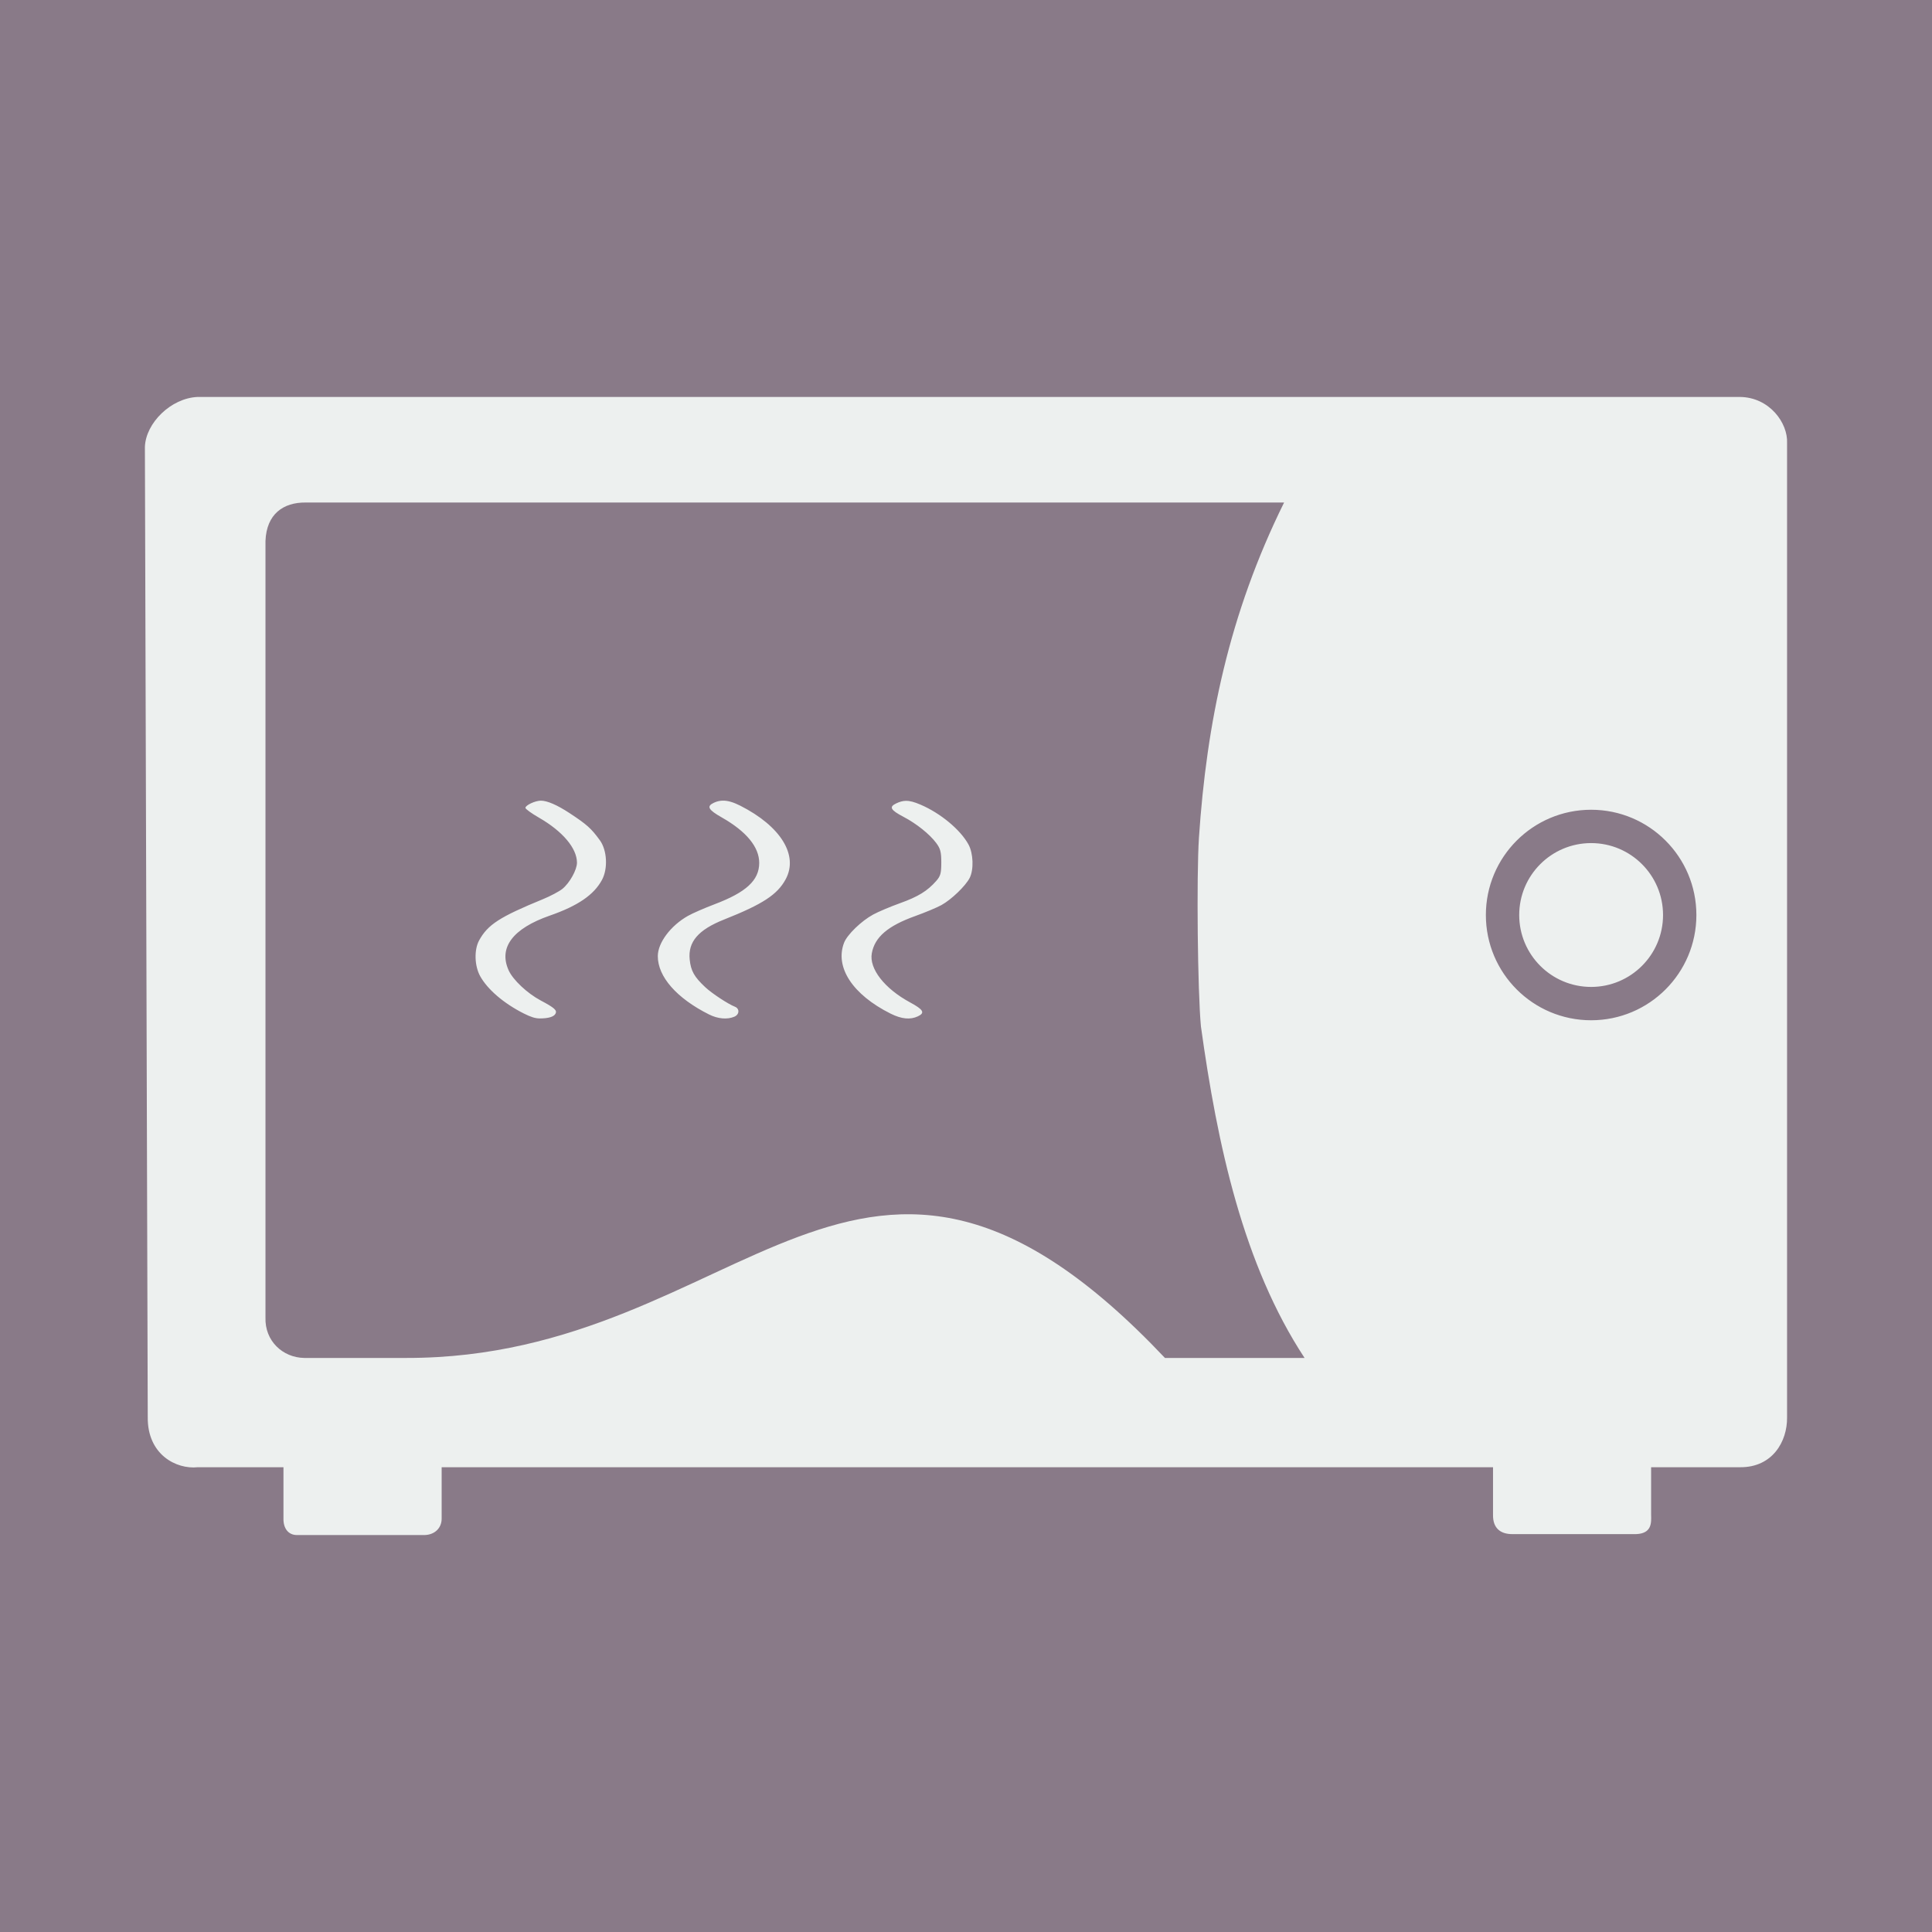
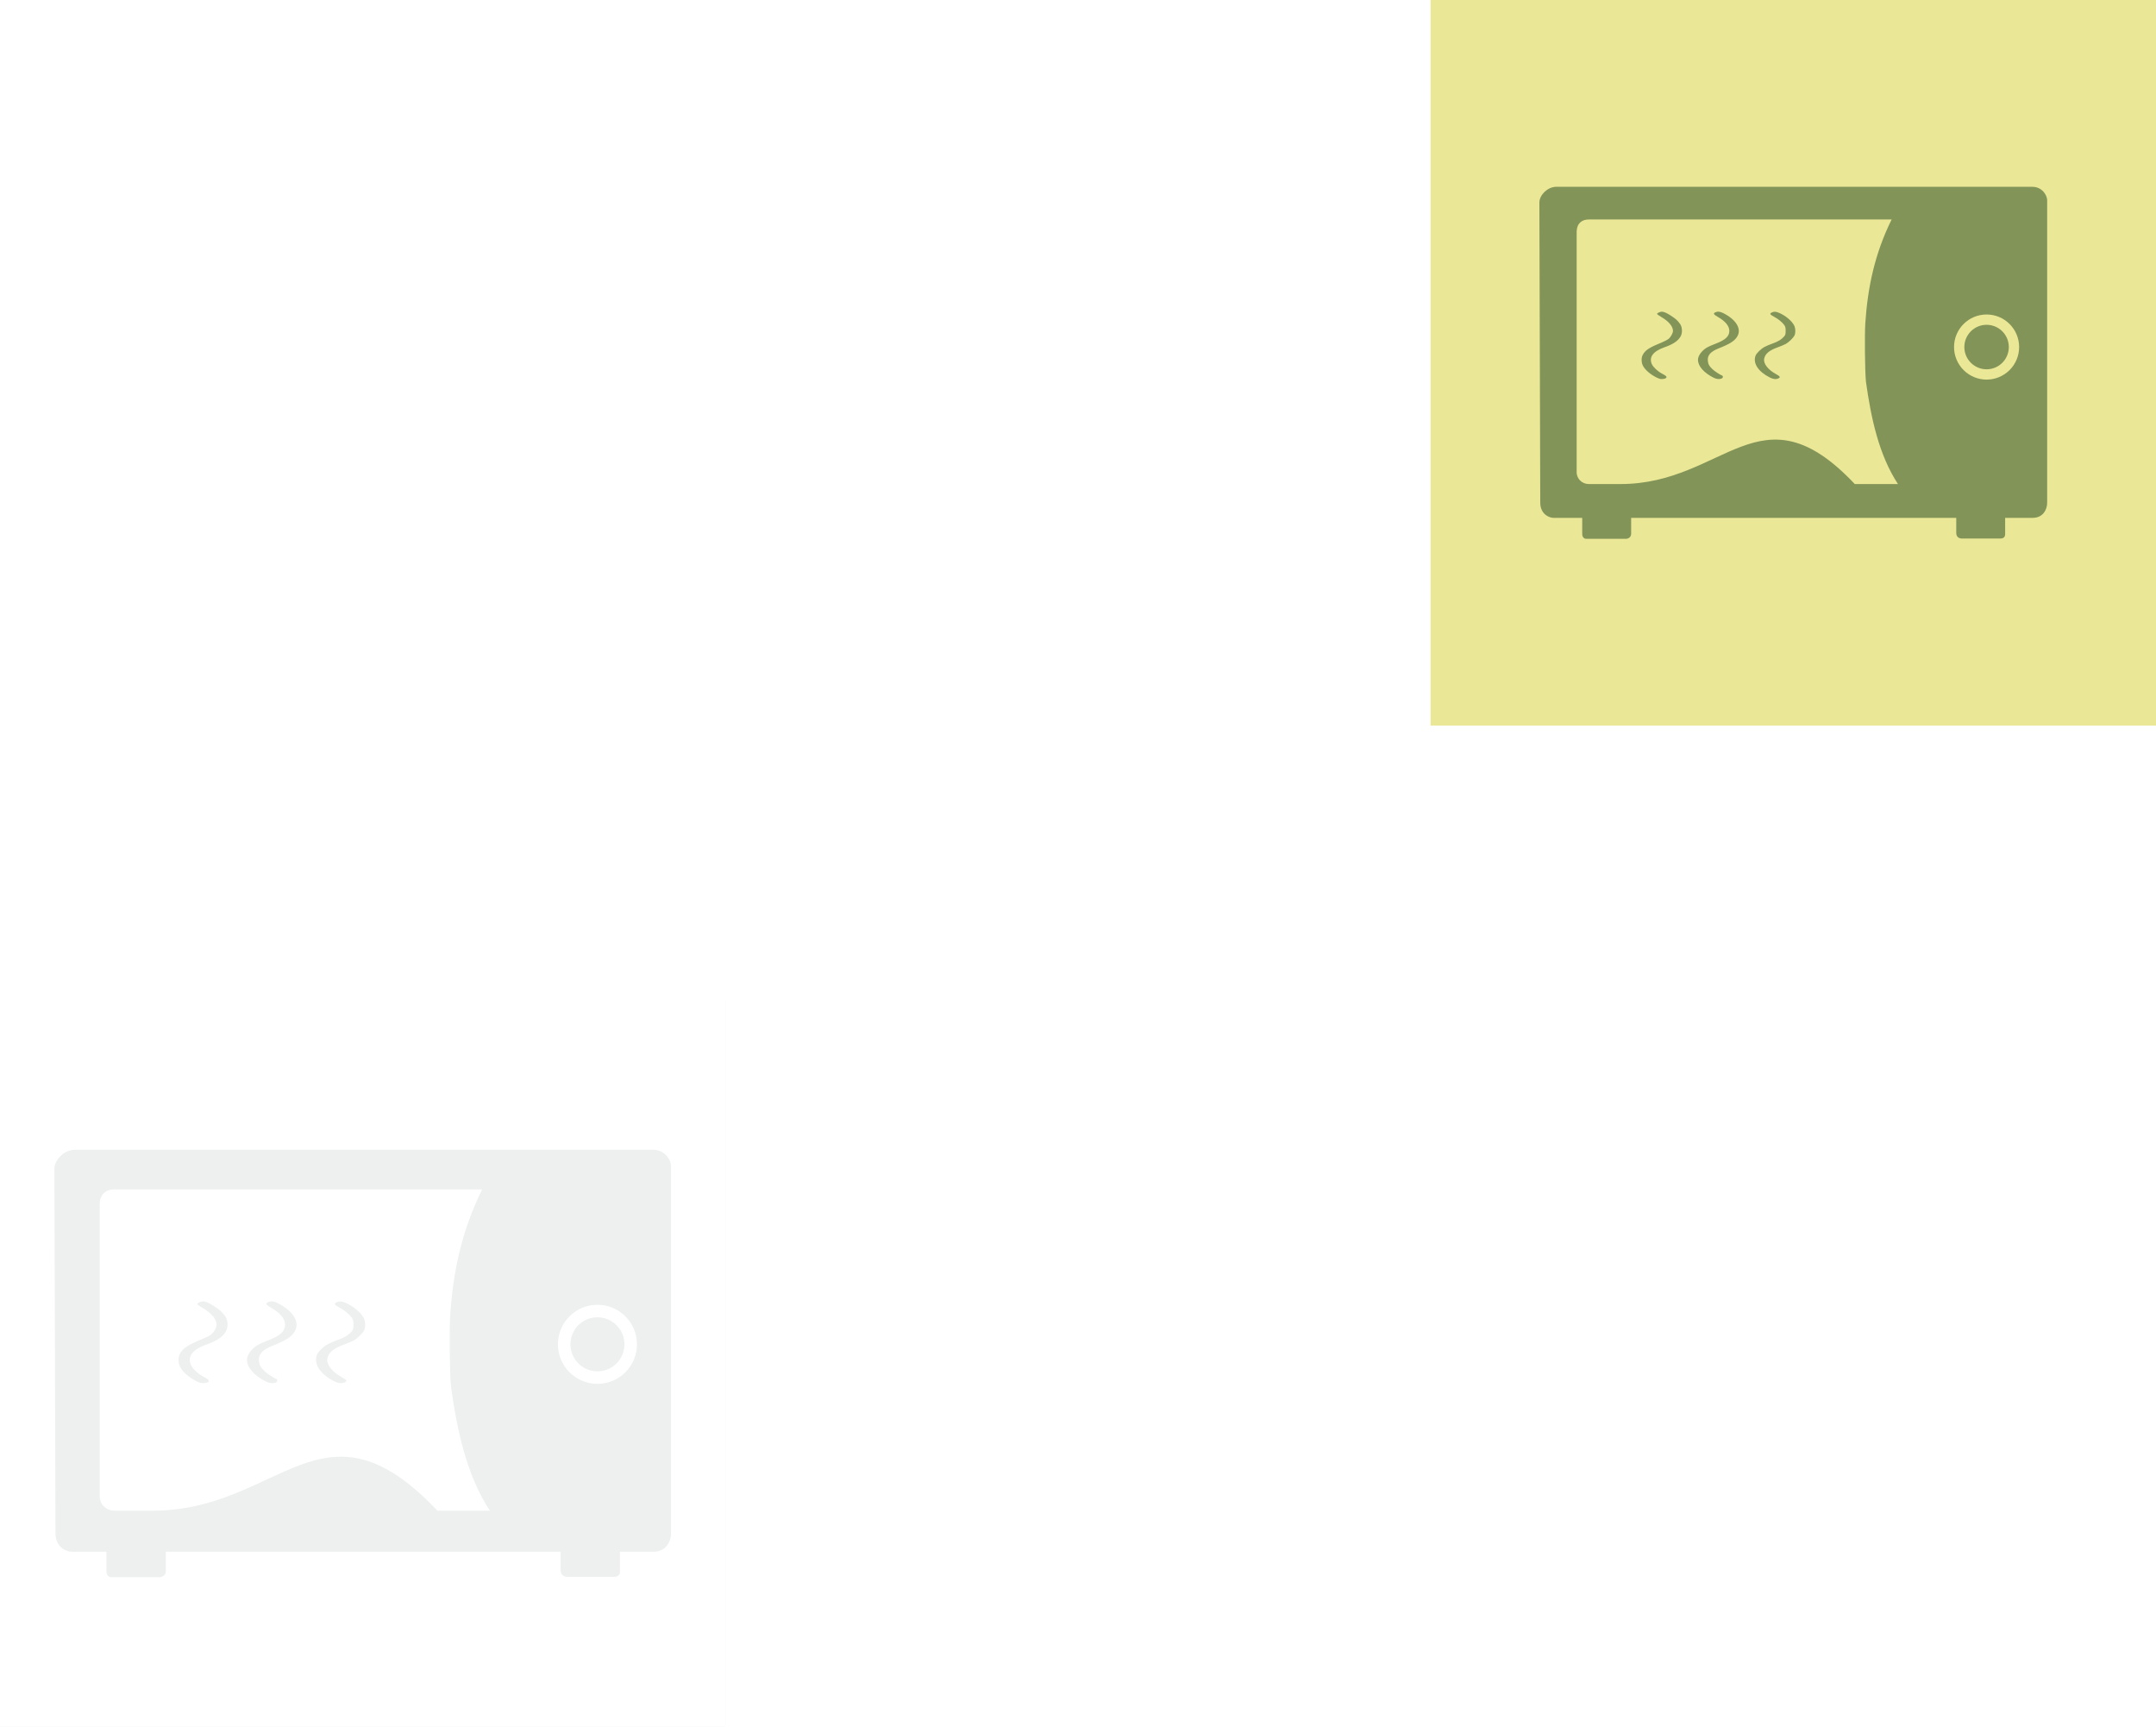
- <svg xmlns="http://www.w3.org/2000/svg" width="1000" height="1000" viewBox="0 0 6000 6000" id="svg2" version="1.1">
-   <defs id="defs4">
-     <filter style="color-interpolation-filters:sRGB;" id="filter1067">
-       <feTurbulence seed="10" baseFrequency="0.12 0.02" numOctaves="10" type="fractalNoise" id="feTurbulence1045" />
-       <feColorMatrix values="1 0 0 0 0 0 1 0 0 0 0 0 1 0 0 0 0 0 0.7 0 " result="result5" id="feColorMatrix1047" />
-       <feComposite in2="result5" operator="out" in="SourceGraphic" id="feComposite1049" />
-       <feMorphology result="result3" radius="1.3" operator="dilate" id="feMorphology1051" />
-       <feTurbulence seed="25" type="turbulence" baseFrequency="0.08 0.05" numOctaves="8" result="result91" id="feTurbulence1053" />
-       <feDisplacementMap result="result4" scale="5" yChannelSelector="G" xChannelSelector="R" in="result3" in2="result91" id="feDisplacementMap1055" />
-       <feSpecularLighting specularExponent="35" specularConstant="1" surfaceScale="2" lighting-color="rgb(255,255,255)" result="result1" in="result4" id="feSpecularLighting1059">
-         <feDistantLight azimuth="235" elevation="75" id="feDistantLight1057" />
-       </feSpecularLighting>
-       <feComposite operator="in" result="result2" in="result1" in2="result4" id="feComposite1061" />
-       <feComposite k3="1" k2="1" operator="arithmetic" result="result4" in="result4" in2="result2" id="feComposite1063" />
-       <feBlend mode="multiply" in2="result4" id="feBlend1065" />
-     </filter>
-     <filter style="color-interpolation-filters:sRGB" id="filter1067-0">
-       <feTurbulence seed="10" baseFrequency="0.12 0.02" numOctaves="10" type="fractalNoise" id="feTurbulence1045-6" />
-       <feColorMatrix values="1 0 0 0 0 0 1 0 0 0 0 0 1 0 0 0 0 0 0.7 0 " result="result5" id="feColorMatrix1047-5" />
-       <feComposite in2="result5" operator="out" in="SourceGraphic" id="feComposite1049-4" />
-       <feMorphology result="result3" radius="1.3" operator="dilate" id="feMorphology1051-3" />
-       <feTurbulence seed="25" type="turbulence" baseFrequency="0.08 0.05" numOctaves="8" result="result91" id="feTurbulence1053-1" />
-       <feDisplacementMap result="result4" scale="5" yChannelSelector="G" xChannelSelector="R" in="result3" in2="result91" id="feDisplacementMap1055-1" />
-       <feSpecularLighting specularExponent="35" specularConstant="1" surfaceScale="2" lighting-color="#ffffff" result="result1" in="result4" id="feSpecularLighting1059-0">
-         <feDistantLight azimuth="235" elevation="75" id="feDistantLight1057-1" />
-       </feSpecularLighting>
-       <feComposite operator="in" result="result2" in="result1" in2="result4" id="feComposite1061-0" />
-       <feComposite k4="0" k1="0" k3="1" k2="1" operator="arithmetic" result="result4" in="result4" in2="result2" id="feComposite1063-7" />
-       <feBlend mode="multiply" in2="result4" id="feBlend1065-4" />
-     </filter>
-     <filter style="color-interpolation-filters:sRGB" id="filter1067-7">
-       <feTurbulence seed="10" baseFrequency="0.12 0.02" numOctaves="10" type="fractalNoise" id="feTurbulence1045-0" />
-       <feColorMatrix values="1 0 0 0 0 0 1 0 0 0 0 0 1 0 0 0 0 0 0.7 0 " result="result5" id="feColorMatrix1047-7" />
-       <feComposite in2="result5" operator="out" in="SourceGraphic" id="feComposite1049-1" />
-       <feMorphology result="result3" radius="1.3" operator="dilate" id="feMorphology1051-0" />
-       <feTurbulence seed="25" type="turbulence" baseFrequency="0.08 0.05" numOctaves="8" result="result91" id="feTurbulence1053-5" />
-       <feDisplacementMap result="result4" scale="5" yChannelSelector="G" xChannelSelector="R" in="result3" in2="result91" id="feDisplacementMap1055-7" />
-       <feSpecularLighting specularExponent="35" specularConstant="1" surfaceScale="2" lighting-color="#ffffff" result="result1" in="result4" id="feSpecularLighting1059-7">
-         <feDistantLight azimuth="235" elevation="75" id="feDistantLight1057-9" />
-       </feSpecularLighting>
-       <feComposite operator="in" result="result2" in="result1" in2="result4" id="feComposite1061-7" />
-       <feComposite k4="0" k1="0" k3="1" k2="1" operator="arithmetic" result="result4" in="result4" in2="result2" id="feComposite1063-6" />
-       <feBlend mode="multiply" in2="result4" id="feBlend1065-6" />
-     </filter>
-     <filter style="color-interpolation-filters:sRGB" id="filter1067-74">
-       <feTurbulence seed="10" baseFrequency="0.12 0.02" numOctaves="10" type="fractalNoise" id="feTurbulence1045-8" />
-       <feColorMatrix values="1 0 0 0 0 0 1 0 0 0 0 0 1 0 0 0 0 0 0.7 0 " result="result5" id="feColorMatrix1047-2" />
-       <feComposite in2="result5" operator="out" in="SourceGraphic" id="feComposite1049-6" />
-       <feMorphology result="result3" radius="1.3" operator="dilate" id="feMorphology1051-36" />
-       <feTurbulence seed="25" type="turbulence" baseFrequency="0.08 0.05" numOctaves="8" result="result91" id="feTurbulence1053-15" />
-       <feDisplacementMap result="result4" scale="5" yChannelSelector="G" xChannelSelector="R" in="result3" in2="result91" id="feDisplacementMap1055-3" />
-       <feSpecularLighting specularExponent="35" specularConstant="1" surfaceScale="2" lighting-color="#ffffff" result="result1" in="result4" id="feSpecularLighting1059-9">
-         <feDistantLight azimuth="235" elevation="75" id="feDistantLight1057-96" />
-       </feSpecularLighting>
-       <feComposite operator="in" result="result2" in="result1" in2="result4" id="feComposite1061-01" />
-       <feComposite k4="0" k1="0" k3="1" k2="1" operator="arithmetic" result="result4" in="result4" in2="result2" id="feComposite1063-5" />
-       <feBlend mode="multiply" in2="result4" id="feBlend1065-45" />
-     </filter>
-     <filter style="color-interpolation-filters:sRGB" id="filter1067-74-0">
-       <feTurbulence seed="10" baseFrequency="0.12 0.02" numOctaves="10" type="fractalNoise" id="feTurbulence1045-8-9" />
-       <feColorMatrix values="1 0 0 0 0 0 1 0 0 0 0 0 1 0 0 0 0 0 0.7 0 " result="result5" id="feColorMatrix1047-2-3" />
-       <feComposite in2="result5" operator="out" in="SourceGraphic" id="feComposite1049-6-3" />
-       <feMorphology result="result3" radius="1.3" operator="dilate" id="feMorphology1051-36-7" />
-       <feTurbulence seed="25" type="turbulence" baseFrequency="0.08 0.05" numOctaves="8" result="result91" id="feTurbulence1053-15-8" />
-       <feDisplacementMap result="result4" scale="5" yChannelSelector="G" xChannelSelector="R" in="result3" in2="result91" id="feDisplacementMap1055-3-5" />
-       <feSpecularLighting specularExponent="35" specularConstant="1" surfaceScale="2" lighting-color="#ffffff" result="result1" in="result4" id="feSpecularLighting1059-9-4">
-         <feDistantLight azimuth="235" elevation="75" id="feDistantLight1057-96-4" />
-       </feSpecularLighting>
-       <feComposite operator="in" result="result2" in="result1" in2="result4" id="feComposite1061-01-5" />
-       <feComposite k4="0" k1="0" k3="1" k2="1" operator="arithmetic" result="result4" in="result4" in2="result2" id="feComposite1063-5-8" />
-       <feBlend mode="multiply" in2="result4" id="feBlend1065-45-5" />
-     </filter>
-     <filter x="-0.2" y="-0.2" width="1.4" height="1.4" style="color-interpolation-filters:sRGB;" id="filter1296">
-       <feTurbulence seed="8" type="fractalNoise" baseFrequency="0.03" numOctaves="5" result="result8" id="feTurbulence1272" />
-       <feColorMatrix values="1 0 0 0 0 0 1 0 0 0 0 0 1 0 0 0 0 0 4 -0.7 " result="result5" id="feColorMatrix1274" />
-       <feComposite result="result11" in2="result5" operator="in" in="SourceGraphic" id="feComposite1276" />
-       <feDisplacementMap result="result4" scale="50" yChannelSelector="G" xChannelSelector="R" in="result11" in2="result8" id="feDisplacementMap1278" />
-       <feComposite result="result7" in2="SourceAlpha" operator="arithmetic" in="result4" k2="1.3" id="feComposite1280" />
-       <feColorMatrix result="fbSourceGraphicAlpha" in="result7" values="1 0 0 -1 0 1 0 1 -1 0 1 0 0 -1 0 -0.8 -1 0 4 -2.5 " id="feColorMatrix1282" />
-       <feGaussianBlur stdDeviation="0.5" result="result10" id="feGaussianBlur1284" />
-       <feDiffuseLighting surfaceScale="15" diffuseConstant="0.4" result="result6" lighting-color="rgb(255,255,255)" in="result10" id="feDiffuseLighting1288">
-         <feDistantLight azimuth="235" elevation="25" id="feDistantLight1286" />
-       </feDiffuseLighting>
-       <feComposite operator="in" result="result2" in="result6" in2="result7" id="feComposite1290" />
-       <feComposite in2="result7" operator="arithmetic" k2="0.8" k3="0.8" result="result12" id="feComposite1292" />
-       <feBlend in2="result12" mode="lighten" id="feBlend1294" />
-     </filter>
-     <filter style="color-interpolation-filters:sRGB;" id="filter1343">
-       <feTurbulence baseFrequency="0.14" numOctaves="1" type="fractalNoise" id="feTurbulence1327" />
-       <feColorMatrix values="1 0 0 0 0 0 1 0 0 0 0 0 1 0 0 0 0 0 6 -3.5 " result="result5" id="feColorMatrix1329" />
-       <feComposite in2="result5" operator="in" in="SourceGraphic" result="result6" id="feComposite1331" />
-       <feMorphology result="result3" radius="5" operator="dilate" in="result6" id="feMorphology1333" />
-       <feDisplacementMap result="result4" scale="0" yChannelSelector="A" xChannelSelector="R" in="result3" in2="result3" id="feDisplacementMap1335" />
-       <feComposite in2="result4" operator="arithmetic" result="result2" k1="1" k3="1" id="feComposite1337" />
-       <feBlend mode="darken" in="result2" in2="result2" id="feBlend1339" />
-       <feConvolveMatrix order="3 3" kernelMatrix="2 0 0 0 1 0 0 0 -1 " targetX="1" targetY="1" divisor="2" edgeMode="duplicate" id="feConvolveMatrix1341" />
-     </filter>
-     <filter style="color-interpolation-filters:sRGB" id="filter1343-0">
-       <feTurbulence baseFrequency="0.14" numOctaves="1" type="fractalNoise" id="feTurbulence1327-2" />
-       <feColorMatrix values="1 0 0 0 0 0 1 0 0 0 0 0 1 0 0 0 0 0 6 -3.5 " result="result5" id="feColorMatrix1329-5" />
-       <feComposite in2="result5" operator="in" in="SourceGraphic" result="result6" id="feComposite1331-2" />
-       <feMorphology result="result3" radius="5" operator="dilate" in="result6" id="feMorphology1333-1" />
-       <feDisplacementMap result="result4" scale="0" yChannelSelector="A" xChannelSelector="R" in="result3" in2="result3" id="feDisplacementMap1335-9" />
-       <feComposite k4="0" k2="0" in2="result4" operator="arithmetic" result="result2" k1="1" k3="1" id="feComposite1337-1" />
-       <feBlend mode="darken" in="result2" in2="result2" id="feBlend1339-7" />
-       <feConvolveMatrix order="3 3" kernelMatrix="2 0 0 0 1 0 0 0 -1 " targetX="1" targetY="1" divisor="2" edgeMode="duplicate" id="feConvolveMatrix1341-3" />
-     </filter>
-     <filter style="color-interpolation-filters:sRGB" id="filter1343-9">
-       <feTurbulence baseFrequency="0.14" numOctaves="1" type="fractalNoise" id="feTurbulence1327-5" />
-       <feColorMatrix values="1 0 0 0 0 0 1 0 0 0 0 0 1 0 0 0 0 0 6 -3.5 " result="result5" id="feColorMatrix1329-1" />
-       <feComposite in2="result5" operator="in" in="SourceGraphic" result="result6" id="feComposite1331-6" />
-       <feMorphology result="result3" radius="5" operator="dilate" in="result6" id="feMorphology1333-0" />
-       <feDisplacementMap result="result4" scale="0" yChannelSelector="A" xChannelSelector="R" in="result3" in2="result3" id="feDisplacementMap1335-5" />
-       <feComposite k4="0" k2="0" in2="result4" operator="arithmetic" result="result2" k1="1" k3="1" id="feComposite1337-15" />
-       <feBlend mode="darken" in="result2" in2="result2" id="feBlend1339-73" />
-       <feConvolveMatrix order="3 3" kernelMatrix="2 0 0 0 1 0 0 0 -1 " targetX="1" targetY="1" divisor="2" edgeMode="duplicate" id="feConvolveMatrix1341-39" />
-     </filter>
-     <filter style="color-interpolation-filters:sRGB" id="filter1343-4">
-       <feTurbulence baseFrequency="0.14" numOctaves="1" type="fractalNoise" id="feTurbulence1327-8" />
-       <feColorMatrix values="1 0 0 0 0 0 1 0 0 0 0 0 1 0 0 0 0 0 6 -3.5 " result="result5" id="feColorMatrix1329-9" />
-       <feComposite in2="result5" operator="in" in="SourceGraphic" result="result6" id="feComposite1331-3" />
-       <feMorphology result="result3" radius="5" operator="dilate" in="result6" id="feMorphology1333-7" />
-       <feDisplacementMap result="result4" scale="0" yChannelSelector="A" xChannelSelector="R" in="result3" in2="result3" id="feDisplacementMap1335-2" />
-       <feComposite k4="0" k2="0" in2="result4" operator="arithmetic" result="result2" k1="1" k3="1" id="feComposite1337-8" />
-       <feBlend mode="darken" in="result2" in2="result2" id="feBlend1339-6" />
-       <feConvolveMatrix order="3 3" kernelMatrix="2 0 0 0 1 0 0 0 -1 " targetX="1" targetY="1" divisor="2" edgeMode="duplicate" id="feConvolveMatrix1341-1" />
-     </filter>
-     <filter style="color-interpolation-filters:sRGB" id="filter1343-2">
-       <feTurbulence baseFrequency="0.14" numOctaves="1" type="fractalNoise" id="feTurbulence1327-84" />
-       <feColorMatrix values="1 0 0 0 0 0 1 0 0 0 0 0 1 0 0 0 0 0 6 -3.5 " result="result5" id="feColorMatrix1329-96" />
-       <feComposite in2="result5" operator="in" in="SourceGraphic" result="result6" id="feComposite1331-39" />
-       <feMorphology result="result3" radius="5" operator="dilate" in="result6" id="feMorphology1333-73" />
-       <feDisplacementMap result="result4" scale="0" yChannelSelector="A" xChannelSelector="R" in="result3" in2="result3" id="feDisplacementMap1335-1" />
-       <feComposite k4="0" k2="0" in2="result4" operator="arithmetic" result="result2" k1="1" k3="1" id="feComposite1337-17" />
-       <feBlend mode="darken" in="result2" in2="result2" id="feBlend1339-0" />
-       <feConvolveMatrix order="3 3" kernelMatrix="2 0 0 0 1 0 0 0 -1 " targetX="1" targetY="1" divisor="2" edgeMode="duplicate" id="feConvolveMatrix1341-0" />
-     </filter>
-     <filter style="color-interpolation-filters:sRGB" id="filter1343-0-7">
-       <feTurbulence baseFrequency="0.14" numOctaves="1" type="fractalNoise" id="feTurbulence1327-2-1" />
-       <feColorMatrix values="1 0 0 0 0 0 1 0 0 0 0 0 1 0 0 0 0 0 6 -3.5 " result="result5" id="feColorMatrix1329-5-6" />
-       <feComposite in2="result5" operator="in" in="SourceGraphic" result="result6" id="feComposite1331-2-9" />
-       <feMorphology result="result3" radius="5" operator="dilate" in="result6" id="feMorphology1333-1-2" />
-       <feDisplacementMap result="result4" scale="0" yChannelSelector="A" xChannelSelector="R" in="result3" in2="result3" id="feDisplacementMap1335-9-9" />
-       <feComposite k4="0" k2="0" in2="result4" operator="arithmetic" result="result2" k1="1" k3="1" id="feComposite1337-1-5" />
-       <feBlend mode="darken" in="result2" in2="result2" id="feBlend1339-7-0" />
-       <feConvolveMatrix order="3 3" kernelMatrix="2 0 0 0 1 0 0 0 -1 " targetX="1" targetY="1" divisor="2" edgeMode="duplicate" id="feConvolveMatrix1341-3-0" />
-     </filter>
-     <filter style="color-interpolation-filters:sRGB" id="filter1343-9-3">
-       <feTurbulence baseFrequency="0.14" numOctaves="1" type="fractalNoise" id="feTurbulence1327-5-3" />
-       <feColorMatrix values="1 0 0 0 0 0 1 0 0 0 0 0 1 0 0 0 0 0 6 -3.5 " result="result5" id="feColorMatrix1329-1-2" />
-       <feComposite in2="result5" operator="in" in="SourceGraphic" result="result6" id="feComposite1331-6-9" />
-       <feMorphology result="result3" radius="5" operator="dilate" in="result6" id="feMorphology1333-0-3" />
-       <feDisplacementMap result="result4" scale="0" yChannelSelector="A" xChannelSelector="R" in="result3" in2="result3" id="feDisplacementMap1335-5-2" />
-       <feComposite k4="0" k2="0" in2="result4" operator="arithmetic" result="result2" k1="1" k3="1" id="feComposite1337-15-9" />
-       <feBlend mode="darken" in="result2" in2="result2" id="feBlend1339-73-1" />
-       <feConvolveMatrix order="3 3" kernelMatrix="2 0 0 0 1 0 0 0 -1 " targetX="1" targetY="1" divisor="2" edgeMode="duplicate" id="feConvolveMatrix1341-39-3" />
-     </filter>
-     <filter style="color-interpolation-filters:sRGB" id="filter1343-4-8">
-       <feTurbulence baseFrequency="0.14" numOctaves="1" type="fractalNoise" id="feTurbulence1327-8-0" />
-       <feColorMatrix values="1 0 0 0 0 0 1 0 0 0 0 0 1 0 0 0 0 0 6 -3.5 " result="result5" id="feColorMatrix1329-9-7" />
-       <feComposite in2="result5" operator="in" in="SourceGraphic" result="result6" id="feComposite1331-3-2" />
-       <feMorphology result="result3" radius="5" operator="dilate" in="result6" id="feMorphology1333-7-0" />
-       <feDisplacementMap result="result4" scale="0" yChannelSelector="A" xChannelSelector="R" in="result3" in2="result3" id="feDisplacementMap1335-2-8" />
-       <feComposite k4="0" k2="0" in2="result4" operator="arithmetic" result="result2" k1="1" k3="1" id="feComposite1337-8-3" />
-       <feBlend mode="darken" in="result2" in2="result2" id="feBlend1339-6-9" />
-       <feConvolveMatrix order="3 3" kernelMatrix="2 0 0 0 1 0 0 0 -1 " targetX="1" targetY="1" divisor="2" edgeMode="duplicate" id="feConvolveMatrix1341-1-2" />
-     </filter>
-     <filter y="-0.2" width="1.2" height="1.4" x="-0.1" style="color-interpolation-filters:sRGB;" id="filter1609">
-       <feMorphology result="result1" radius="2.4" operator="dilate" id="feMorphology1583" />
-       <feTurbulence baseFrequency="0.09 0.028" numOctaves="1" id="feTurbulence1585" />
-       <feColorMatrix result="result2" values="2 0 0 0 0 0 2 0 0 0 0 0 0 0 0 0 0 0 1 0" id="feColorMatrix1587" />
-       <feDisplacementMap result="result4" scale="10.319" yChannelSelector="G" xChannelSelector="R" in="result1" in2="result2" id="feDisplacementMap1589" />
-       <feFlood result="result3" flood-opacity="1" flood-color="rgb(255,159,54)" id="feFlood1591" />
-       <feMorphology radius="3.8" result="result7" in="result4" id="feMorphology1593" />
-       <feGaussianBlur result="result7" in="result7" stdDeviation="2.4" id="feGaussianBlur1595" />
-       <feComposite result="result5" in2="result4" in="result3" operator="in" id="feComposite1597" />
-       <feComposite operator="out" in2="result7" id="feComposite1599" />
-       <feOffset result="result6" dy="-7" dx="-4.5" id="feOffset1601" />
-       <feGaussianBlur result="result7" stdDeviation="4.8" id="feGaussianBlur1603" />
-       <feComposite in="SourceGraphic" in2="result6" id="feComposite1605" />
-       <feComposite in2="result7" id="feComposite1607" />
-     </filter>
-     <filter style="color-interpolation-filters:sRGB;" id="filter1679">
-       <feGaussianBlur result="result0" in="SourceGraphic" stdDeviation="0.5" id="feGaussianBlur1647" />
-       <feTurbulence baseFrequency="0.042" seed="488" numOctaves="7" result="result1" id="feTurbulence1649" />
-       <feDisplacementMap result="result5" xChannelSelector="R" scale="0" in2="result1" in="result1" yChannelSelector="G" id="feDisplacementMap1651" />
-       <feComposite result="result2" operator="in" in2="result5" in="result0" id="feComposite1653" />
-       <feSpecularLighting lighting-color="rgb(255,230,136)" surfaceScale="2" result="result4" specularConstant="2" specularExponent="65" in="result2" id="feSpecularLighting1657">
-         <feDistantLight elevation="62" azimuth="225" id="feDistantLight1655" />
-       </feSpecularLighting>
-       <feComposite k1="2.5" k3="1" k2="-0.5" in2="result2" in="result4" operator="arithmetic" result="result91" id="feComposite1659" />
-       <feBlend result="fbSourceGraphic" mode="multiply" in2="result91" id="feBlend1661" />
-       <feColorMatrix values="1 0 0 -1 0 1 0 1 -1 0 1 0 0 -1 0 -2 -0.5 0 5 -2" in="fbSourceGraphic" result="fbSourceGraphicAlpha" id="feColorMatrix1663" />
-       <feGaussianBlur stdDeviation="8" in="fbSourceGraphicAlpha" result="result0" id="feGaussianBlur1665" />
-       <feOffset dx="2" dy="2" in="result0" result="result3" id="feOffset1667" />
-       <feSpecularLighting in="result0" result="result1" lighting-color="rgb(255,255,255)" surfaceScale="4" specularConstant="0.8" specularExponent="15" id="feSpecularLighting1671">
-         <fePointLight x="-5000" y="-10000" z="20000" id="fePointLight1669" />
-       </feSpecularLighting>
-       <feComposite in2="fbSourceGraphicAlpha" in="result1" result="result2" operator="in" id="feComposite1673" />
-       <feComposite in="fbSourceGraphic" result="result4" operator="arithmetic" k2="2" k3="2" in2="result2" id="feComposite1675" />
-       <feBlend mode="darken" in2="result4" id="feBlend1677" />
-     </filter>
+ <svg xmlns="http://www.w3.org/2000/svg" style="isolation:isolate" viewBox="0 -1379 2972 2379" width="2972" height="2379">
+   <defs>
+     <clipPath id="_clipPath_jINCbqyVuBZRjrVqnry2Vs30oIJZPIU9">
+       <rect x="0" y="-1379" width="2972" height="2379" />
+     </clipPath>
  </defs>
-   <rect style="opacity:1;fill:#edf0ef;fill-opacity:1;stroke:none;stroke-width:235.45;stroke-linecap:round;stroke-linejoin:round;stroke-miterlimit:4;stroke-dasharray:none;stroke-dashoffset:0;stroke-opacity:1" id="rect1163-9-7" width="6000" height="6000" x="-1.1368684e-013" y="0" />
-   <path style="opacity:1;fill:#897a88;fill-opacity:1;stroke:none;stroke-width:39.242;stroke-linecap:round;stroke-linejoin:round;stroke-miterlimit:4;stroke-dasharray:none;stroke-dashoffset:0;stroke-opacity:1" d="M 0 0 L 0 1000 L 1000 1000 L 1000 0 L 0 0 z M 102.307 205.461 L 900.545 205.461 C 915.951 205.61 925.478 219.034 924.982 229.316 L 924.982 733.689 C 925.118 746.089 917.453 759.553 900.715 759.434 L 854.613 759.434 L 854.613 784.107 C 854.728 788.107 855.06 793.726 846.869 794.055 L 782.791 794.055 C 776.737 794.078 772.675 791.062 772.787 784.107 L 772.787 759.434 L 228.602 759.434 L 228.602 785.883 C 228.666 791.067 224.838 794.457 219.676 794.539 L 153.805 794.539 C 149.274 794.596 146.583 791.109 146.719 785.883 L 146.719 759.434 L 102.307 759.434 C 91.396 760.608 76.198 753.024 76.473 733.391 L 75 231.34 C 75.415 218.976 88.465 206.046 102.307 205.461 z M 158.264 260.105 C 146.568 259.973 137.953 266.132 137.412 279.965 L 137.412 681.9 C 136.985 694.162 146.443 702.685 157.408 702.869 L 210.314 702.869 C 385.981 703.162 444.645 535.382 602.973 702.869 L 675.244 702.869 C 643.5 654.559 630.117 592.767 621.592 531.227 C 619.893 513.138 619.271 453.952 620.566 433.631 C 624.55 374.285 636.044 317.976 664.645 260.105 L 158.264 260.105 z M 373.998 414.416 C 376.632 414.348 379.539 415.193 383.094 416.992 C 404.111 427.63 413.406 442.681 406.648 455.135 C 402.344 463.068 394.739 468.035 374.797 475.943 C 361.403 481.255 356.03 487.514 356.988 496.688 C 357.601 502.552 359.323 505.611 365.02 510.953 C 368.443 514.164 376.818 519.681 380.385 521.076 C 382.909 522.064 382.753 525.111 380.119 526.234 C 376.446 527.801 371.575 527.375 367.006 525.088 C 350.24 516.693 340.44 505.525 340.48 494.857 C 340.507 487.951 347.139 479.105 356.07 474.064 C 358.47 472.71 364.668 470.001 369.846 468.045 C 386.228 461.855 392.917 455.682 392.967 446.705 C 393.012 438.449 386.356 430.352 373.541 423.074 C 366.567 419.114 365.61 417.336 369.473 415.516 C 370.936 414.826 372.418 414.457 373.998 414.416 z M 279.945 414.422 C 283.243 414.422 288.386 416.653 294.799 420.865 C 303.763 426.753 306.031 428.786 310.5 434.941 C 314.229 440.079 314.737 449.553 311.598 455.404 C 307.44 463.154 299.133 468.847 284.588 473.912 C 265.417 480.588 257.978 490.457 263.26 502.209 C 265.495 507.182 272.913 514.158 279.92 517.875 C 286.989 521.626 288.456 522.937 287.527 524.682 C 286.665 526.3 283.878 527.141 279.373 527.141 C 277.067 527.141 274.762 526.421 271.037 524.541 C 260.796 519.371 252.398 512.189 248.572 505.328 C 245.583 499.967 245.331 491.582 248.014 486.711 C 252.506 478.554 258.631 474.6 280.99 465.428 C 284.866 463.838 289.404 461.439 291.074 460.096 C 294.844 457.064 298.668 450.183 298.641 446.48 C 298.586 438.991 291.216 430.273 278.988 423.236 C 275.124 421.012 271.961 418.724 271.961 418.15 C 271.961 416.788 277.027 414.422 279.945 414.422 z M 468.848 414.514 C 470.95 414.472 473.223 415.104 476.373 416.445 C 486.785 420.879 497.129 429.463 501.297 437.129 C 503.789 441.713 504.093 450.05 501.924 454.365 C 499.841 458.509 492.421 465.651 487.26 468.479 C 484.902 469.77 478.832 472.311 473.771 474.127 C 459.536 479.235 452.802 484.992 451.25 493.379 C 449.775 501.353 457.806 511.682 471.037 518.83 C 477.992 522.588 478.927 524.247 475.109 526.047 C 471.144 527.916 466.599 527.464 460.953 524.641 C 441.325 514.826 432.03 500.673 436.881 487.98 C 438.477 483.803 445.798 476.708 451.969 473.357 C 454.624 471.916 460.841 469.285 465.783 467.512 C 475.204 464.131 479.984 461.204 484.559 456.008 C 486.815 453.445 487.21 452.023 487.213 446.432 C 487.215 440.996 486.759 439.253 484.566 436.309 C 481.183 431.766 474.361 426.309 467.703 422.818 C 460.88 419.241 460.022 417.653 463.918 415.816 C 465.68 414.986 467.212 414.546 468.848 414.514 z M 823.564 419.127 A 54.481 54.481 0 0 0 769.084 473.605 A 54.481 54.481 0 0 0 823.564 528.086 A 54.481 54.481 0 0 0 878.045 473.605 A 54.481 54.481 0 0 0 823.564 419.127 z M 823.564 436.383 A 37.223 37.223 0 0 1 860.787 473.605 A 37.223 37.223 0 0 1 823.564 510.83 A 37.223 37.223 0 0 1 786.342 473.605 A 37.223 37.223 0 0 1 823.564 436.383 z " transform="scale(6)" id="rect1163" />
-   <rect style="opacity:1;fill:#eae796;fill-opacity:1;stroke:none;stroke-width:235.45;stroke-linecap:round;stroke-linejoin:round;stroke-miterlimit:4;stroke-dasharray:none;stroke-dashoffset:0;stroke-opacity:1" id="rect1163-9" width="6000" height="6000" x="7435.53" y="22.497" />
-   <path id="path1047-9-2" style="opacity:1;fill:#829458;fill-opacity:1;stroke:none;stroke-width:22.897;stroke-linecap:square;stroke-linejoin:miter;stroke-miterlimit:4;stroke-dasharray:none;stroke-dashoffset:0;stroke-opacity:1" d="m 11249.071,1837.133 c -141.322,285.947 -198.116,564.184 -217.801,857.424 -6.403,100.412 -3.326,392.861 5.07,482.24 42.124,304.084 108.243,609.406 265.098,848.116 h -357.099 c -782.323,-827.584 -1072.195,1.448 -1940.196,0 h -261.421 c -54.181,-0.907 -100.914,-43.027 -98.803,-103.613 V 1935.268 c 2.674,-68.35 45.24,-98.79 103.032,-98.135 z M 8470.454,1567.128 c -68.396,2.89 -132.871,66.778 -134.924,127.871 l 7.276,2480.726 c -1.358,97.011 73.739,134.487 127.648,128.684 h 219.456 v 130.685 c -0.669,25.824 12.622,43.05 35.008,42.77 h 325.477 c 25.506,-0.407 44.424,-17.155 44.104,-42.77 v -130.685 h 2688.918 v 121.917 c -0.554,34.363 19.516,49.261 49.431,49.148 h 316.628 c 40.474,-1.624 38.827,-29.387 38.259,-49.148 v -121.917 h 227.797 c 82.708,0.589 120.576,-65.946 119.907,-127.212 v -2492.193 c 2.45,-50.808 -44.625,-117.14 -120.749,-117.875 z" />
-   <path style="opacity:1;fill:#eae796;fill-opacity:1;stroke:none;stroke-width:22.897;stroke-linecap:square;stroke-linejoin:miter;stroke-miterlimit:4;stroke-dasharray:none;stroke-dashoffset:0;stroke-opacity:1" d="m 12034.32,2622.884 a 269.199,269.199 0 0 1 269.201,269.191 269.199,269.199 0 0 1 -269.201,269.2 269.199,269.199 0 0 1 -269.2,-269.2 269.199,269.199 0 0 1 269.2,-269.191 z" id="path1458-0-7" />
-   <path style="opacity:1;fill:#829458;fill-opacity:1;stroke:none;stroke-width:22.897;stroke-linecap:square;stroke-linejoin:miter;stroke-miterlimit:4;stroke-dasharray:none;stroke-dashoffset:0;stroke-opacity:1" d="m 12218.242,2892.081 a 183.924,183.924 0 0 1 -183.925,183.925 183.924,183.924 0 0 1 -183.924,-183.925 183.924,183.924 0 0 1 183.924,-183.924 183.924,183.924 0 0 1 183.925,183.924 z" id="path1417-8-4" />
-   <path id="path1019-6-0" style="fill:#829458;fill-opacity:1;stroke-width:3.938" d="m 10242.594,3144.255 c -96.988,-48.493 -142.909,-118.432 -118.942,-181.147 7.888,-20.642 44.062,-55.702 74.552,-72.255 13.122,-7.124 43.835,-20.121 68.253,-28.883 46.552,-16.704 70.171,-31.176 92.775,-56.849 11.15,-12.662 13.097,-19.688 13.111,-47.315 0.01,-26.857 -2.236,-35.471 -13.071,-50.019 -16.716,-22.444 -50.428,-49.414 -83.324,-66.66 -33.715,-17.676 -37.957,-25.519 -18.707,-34.592 19.906,-9.383 33.876,-8.678 61.546,3.106 51.445,21.908 102.557,64.325 123.151,102.203 12.315,22.649 13.812,63.843 3.096,85.167 -10.29,20.474 -46.955,55.759 -72.46,69.732 -11.648,6.381 -41.638,18.943 -66.644,27.916 -70.34,25.239 -103.613,53.68 -111.281,95.121 -7.29,39.399 32.392,90.445 97.769,125.765 34.366,18.567 38.991,26.759 20.126,35.652 -19.596,9.236 -42.054,7.009 -69.95,-6.94 z m -464.209,2.208 c -82.846,-41.479 -131.27,-96.668 -131.071,-149.379 0.129,-34.126 32.901,-77.835 77.031,-102.741 11.857,-6.692 42.488,-20.075 68.072,-29.741 80.948,-30.584 113.998,-61.09 114.244,-105.445 0.226,-40.793 -32.665,-80.802 -95.989,-116.762 -34.459,-19.569 -39.187,-28.353 -20.101,-37.349 19.283,-9.09 39.207,-6.931 67.307,7.292 103.848,52.564 149.772,126.932 116.384,188.467 -21.271,39.202 -58.841,63.749 -157.381,102.827 -66.181,26.245 -92.728,57.17 -87.993,102.499 3.027,28.976 11.534,44.087 39.681,70.483 16.917,15.863 58.301,43.13 75.926,50.025 12.474,4.88 11.696,19.937 -1.319,25.488 -18.15,7.742 -42.216,5.639 -64.791,-5.664 z m -474.196,-2.703 c -50.604,-25.548 -92.1,-61.038 -111.004,-94.939 -14.773,-26.492 -16.016,-67.918 -2.762,-91.988 22.195,-40.306 52.463,-59.84 162.943,-105.162 19.15,-7.856 41.571,-19.714 49.822,-26.351 18.627,-14.982 37.522,-48.976 37.388,-67.27 -0.267,-37.008 -36.687,-80.084 -97.107,-114.852 -19.096,-10.989 -34.719,-22.298 -34.719,-25.132 0,-6.734 25.033,-18.426 39.451,-18.426 16.297,0 41.707,11.021 73.395,31.835 44.296,29.095 55.498,39.137 77.577,69.554 18.427,25.384 20.941,72.203 5.43,101.116 -20.545,38.295 -61.591,66.419 -133.463,91.446 -94.727,32.985 -131.485,81.753 -105.388,139.82 11.043,24.57 47.703,59.042 82.326,77.409 34.931,18.532 42.175,25.014 37.586,33.632 -4.259,7.997 -18.03,12.151 -40.287,12.151 -11.396,0 -22.784,-3.551 -41.188,-12.843 z" />
+   <g clip-path="url(#_clipPath_jINCbqyVuBZRjrVqnry2Vs30oIJZPIU9)">
+     <rect x="0" y="0" width="1000" height="1000" transform="matrix(1,0,0,1,0,0)" fill="rgb(237,240,239)" />
+     <path d=" M 0 0 L 0 1000 L 1000 1000 L 1000 0 L 0 0 L 0 0 Z  M 102.307 205.461 L 900.545 205.461 C 915.951 205.61 925.478 219.034 924.982 229.316 L 924.982 733.689 C 925.118 746.089 917.453 759.553 900.715 759.434 L 854.613 759.434 L 854.613 784.107 C 854.728 788.107 855.06 793.726 846.869 794.055 L 782.791 794.055 C 776.737 794.078 772.675 791.062 772.787 784.107 L 772.787 759.434 L 228.602 759.434 L 228.602 785.883 C 228.666 791.067 224.838 794.457 219.676 794.539 L 153.805 794.539 C 149.274 794.596 146.583 791.109 146.719 785.883 L 146.719 759.434 L 102.307 759.434 C 91.396 760.608 76.198 753.024 76.473 733.391 L 75 231.34 C 75.415 218.976 88.465 206.046 102.307 205.461 Z  M 158.264 260.105 C 146.568 259.973 137.953 266.132 137.412 279.965 L 137.412 681.9 C 136.985 694.162 146.443 702.685 157.408 702.869 L 210.314 702.869 C 385.981 703.162 444.645 535.382 602.973 702.869 L 675.244 702.869 C 643.5 654.559 630.117 592.767 621.592 531.227 C 619.893 513.138 619.271 453.952 620.566 433.631 C 624.55 374.285 636.044 317.976 664.645 260.105 L 158.264 260.105 L 158.264 260.105 Z  M 373.998 414.416 C 376.632 414.348 379.54 415.193 383.094 416.992 C 404.111 427.63 413.406 442.681 406.648 455.135 C 402.344 463.068 394.739 468.035 374.797 475.943 C 361.403 481.255 356.03 487.514 356.988 496.688 C 357.601 502.552 359.323 505.611 365.02 510.953 C 368.443 514.164 376.818 519.681 380.385 521.076 C 382.909 522.064 382.753 525.111 380.119 526.234 C 376.446 527.801 371.575 527.375 367.006 525.088 C 350.24 516.693 340.44 505.525 340.48 494.857 C 340.507 487.951 347.139 479.105 356.07 474.064 C 358.47 472.71 364.668 470.001 369.846 468.045 C 386.228 461.855 392.917 455.682 392.967 446.705 C 393.012 438.449 386.356 430.352 373.541 423.074 C 366.567 419.114 365.61 417.336 369.473 415.516 C 370.936 414.826 372.418 414.457 373.998 414.416 Z  M 279.945 414.422 C 283.243 414.422 288.386 416.653 294.799 420.865 C 303.763 426.753 306.031 428.786 310.5 434.941 C 314.229 440.079 314.737 449.553 311.598 455.404 C 307.44 463.154 299.133 468.847 284.588 473.912 C 265.417 480.588 257.978 490.457 263.26 502.209 C 265.495 507.182 272.913 514.158 279.92 517.875 C 286.989 521.626 288.456 522.937 287.527 524.682 C 286.665 526.3 283.878 527.141 279.373 527.141 C 277.067 527.141 274.762 526.421 271.037 524.541 C 260.796 519.371 252.398 512.189 248.572 505.328 C 245.583 499.967 245.331 491.582 248.014 486.711 C 252.506 478.554 258.631 474.6 280.99 465.428 C 284.866 463.838 289.404 461.439 291.074 460.096 C 294.844 457.064 298.668 450.183 298.641 446.48 C 298.586 438.991 291.216 430.273 278.988 423.236 C 275.124 421.012 271.961 418.724 271.961 418.15 C 271.961 416.788 277.027 414.422 279.945 414.422 Z  M 468.848 414.514 C 470.95 414.472 473.223 415.104 476.373 416.445 C 486.785 420.879 497.129 429.463 501.297 437.129 C 503.789 441.713 504.093 450.05 501.924 454.365 C 499.841 458.509 492.421 465.651 487.26 468.479 C 484.902 469.77 478.832 472.311 473.771 474.127 C 459.536 479.235 452.802 484.992 451.25 493.379 C 449.775 501.353 457.806 511.682 471.037 518.83 C 477.992 522.588 478.927 524.247 475.109 526.047 C 471.144 527.916 466.599 527.464 460.953 524.641 C 441.325 514.826 432.03 500.673 436.881 487.98 C 438.477 483.803 445.798 476.708 451.969 473.357 C 454.624 471.916 460.841 469.285 465.783 467.512 C 475.205 464.131 479.984 461.204 484.559 456.008 C 486.815 453.445 487.21 452.023 487.213 446.432 C 487.215 440.996 486.759 439.253 484.566 436.309 C 481.183 431.766 474.361 426.309 467.703 422.818 C 460.88 419.241 460.022 417.653 463.918 415.816 C 465.68 414.986 467.212 414.546 468.848 414.514 Z  M 823.564 419.127 C 793.477 419.127 769.085 443.518 769.084 473.605 C 769.084 503.694 793.476 528.086 823.564 528.086 C 853.653 528.086 878.045 503.694 878.045 473.605 C 878.044 443.518 853.652 419.127 823.564 419.127 L 823.564 419.127 Z  M 823.564 436.383 C 844.122 436.383 860.787 453.048 860.787 473.605 C 860.788 483.478 856.866 492.946 849.885 499.927 C 842.905 506.908 833.437 510.83 823.564 510.83 C 813.692 510.83 804.224 506.908 797.243 499.927 C 790.263 492.946 786.341 483.478 786.342 473.605 C 786.342 453.048 803.007 436.383 823.564 436.383 L 823.564 436.383 Z " fill="rgb(255,255,255)" />
+     <rect x="1972" y="-1379" width="1000" height="1000" transform="matrix(1,0,0,1,0,0)" fill="rgb(234,231,150)" />
+     <path d=" M 2607.59 -1076.561 C 2584.036 -1028.903 2574.571 -982.53 2571.29 -933.657 C 2570.223 -916.921 2570.736 -868.18 2572.135 -853.283 C 2579.156 -802.603 2590.175 -751.716 2616.318 -711.931 L 2556.801 -711.931 C 2426.414 -849.861 2378.102 -711.689 2233.435 -711.931 L 2189.865 -711.931 C 2180.835 -712.082 2173.046 -719.102 2173.398 -729.199 L 2173.398 -1060.205 C 2173.844 -1071.596 2180.938 -1076.67 2190.57 -1076.561 L 2607.59 -1076.561 Z  M 2144.487 -1121.562 C 2133.088 -1121.08 2122.342 -1110.432 2122 -1100.25 L 2123.213 -686.795 C 2122.986 -670.627 2135.502 -664.381 2144.487 -665.348 L 2181.063 -665.348 L 2181.063 -643.567 C 2180.952 -639.263 2183.167 -636.392 2186.898 -636.439 L 2241.144 -636.439 C 2245.395 -636.507 2248.548 -639.298 2248.495 -643.567 L 2248.495 -665.348 L 2696.648 -665.348 L 2696.648 -645.029 C 2696.555 -639.301 2699.9 -636.818 2704.886 -636.837 L 2757.658 -636.837 C 2764.403 -637.108 2764.129 -641.735 2764.034 -645.029 L 2764.034 -665.348 L 2802 -665.348 C 2815.785 -665.25 2822.096 -676.339 2821.985 -686.55 L 2821.985 -1101.916 C 2822.393 -1110.384 2814.547 -1121.439 2801.86 -1121.562 L 2144.487 -1121.562 Z " fill="rgb(130,148,88)" />
+     <path d=" M 2738.465 -945.602 C 2763.244 -945.602 2783.331 -925.516 2783.332 -900.737 C 2783.332 -888.838 2778.605 -877.425 2770.191 -869.011 C 2761.776 -860.597 2750.364 -855.87 2738.465 -855.87 C 2726.566 -855.87 2715.153 -860.597 2706.739 -869.011 C 2698.325 -877.426 2693.598 -888.838 2693.598 -900.737 C 2693.599 -925.516 2713.686 -945.602 2738.465 -945.602 L 2738.465 -945.602 Z " fill="rgb(234,231,150)" />
+     <path d=" M 2769.119 -900.736 C 2769.119 -892.606 2765.889 -884.809 2760.14 -879.06 C 2754.391 -873.311 2746.594 -870.082 2738.464 -870.082 C 2721.535 -870.082 2707.81 -883.806 2707.81 -900.736 C 2707.81 -917.666 2721.535 -931.39 2738.464 -931.39 C 2746.594 -931.39 2754.391 -928.16 2760.14 -922.412 C 2765.889 -916.663 2769.119 -908.866 2769.119 -900.736 Z " fill="rgb(130,148,88)" />
+     <path d=" M 2439.844 -858.707 C 2423.679 -866.789 2416.026 -878.446 2420.02 -888.898 C 2421.335 -892.338 2427.364 -898.182 2432.446 -900.941 C 2434.633 -902.128 2439.751 -904.294 2443.821 -905.754 C 2451.58 -908.538 2455.516 -910.951 2459.284 -915.229 C 2461.142 -917.34 2461.466 -918.511 2461.469 -923.115 C 2461.47 -927.591 2461.096 -929.027 2459.29 -931.452 C 2456.504 -935.192 2450.886 -939.687 2445.403 -942.562 C 2439.784 -945.508 2439.077 -946.815 2442.285 -948.327 C 2445.603 -949.891 2447.931 -949.773 2452.543 -947.809 C 2461.117 -944.158 2469.636 -937.089 2473.068 -930.776 C 2475.12 -927.001 2475.37 -920.135 2473.584 -916.581 C 2471.869 -913.169 2465.758 -907.288 2461.507 -904.959 C 2459.566 -903.896 2454.568 -901.802 2450.4 -900.307 C 2438.677 -896.1 2433.131 -891.36 2431.853 -884.453 C 2430.638 -877.887 2437.252 -869.379 2448.148 -863.492 C 2453.876 -860.398 2454.646 -859.032 2451.502 -857.55 C 2448.236 -856.011 2444.493 -856.382 2439.844 -858.707 L 2439.844 -858.707 Z  M 2362.476 -858.339 C 2348.668 -865.252 2340.597 -874.45 2340.631 -883.236 C 2340.652 -888.923 2346.114 -896.208 2353.469 -900.359 C 2355.445 -901.474 2360.55 -903.705 2364.814 -905.316 C 2378.306 -910.413 2383.814 -915.497 2383.855 -922.89 C 2383.893 -929.689 2378.411 -936.357 2367.857 -942.35 C 2362.114 -945.612 2361.326 -947.076 2364.507 -948.575 C 2367.721 -950.09 2371.041 -949.73 2375.725 -947.36 C 2393.033 -938.599 2400.687 -926.204 2395.122 -915.949 C 2391.577 -909.415 2385.315 -905.324 2368.892 -898.811 C 2357.862 -894.436 2353.437 -889.282 2354.226 -881.727 C 2354.731 -876.898 2356.149 -874.38 2360.84 -869.98 C 2363.659 -867.336 2370.557 -862.792 2373.494 -861.643 C 2375.573 -860.83 2375.443 -858.32 2373.274 -857.395 C 2370.249 -856.104 2366.238 -856.455 2362.476 -858.339 L 2362.476 -858.339 Z  M 2283.443 -858.79 C 2275.009 -863.048 2268.093 -868.963 2264.942 -874.613 C 2262.48 -879.028 2262.273 -885.932 2264.482 -889.944 C 2268.181 -896.662 2273.226 -899.917 2291.639 -907.471 C 2294.831 -908.78 2298.568 -910.757 2299.943 -911.863 C 2303.047 -914.36 2306.197 -920.026 2306.174 -923.075 C 2306.13 -929.243 2300.06 -936.422 2289.99 -942.217 C 2286.807 -944.048 2284.203 -945.933 2284.203 -946.405 C 2284.203 -947.528 2288.375 -949.476 2290.778 -949.476 C 2293.495 -949.476 2297.73 -947.639 2303.011 -944.17 C 2310.394 -939.321 2312.261 -937.648 2315.94 -932.578 C 2319.012 -928.347 2319.431 -920.544 2316.845 -915.725 C 2313.421 -909.343 2306.58 -904.656 2294.602 -900.484 C 2278.814 -894.987 2272.687 -886.859 2277.037 -877.181 C 2278.877 -873.086 2284.987 -867.341 2290.758 -864.28 C 2296.58 -861.191 2297.787 -860.111 2297.022 -858.674 C 2296.312 -857.341 2294.017 -856.649 2290.308 -856.649 C 2288.408 -856.649 2286.51 -857.241 2283.443 -858.79 L 2283.443 -858.79 Z " fill="rgb(130,148,88)" />
+   </g>
</svg>
